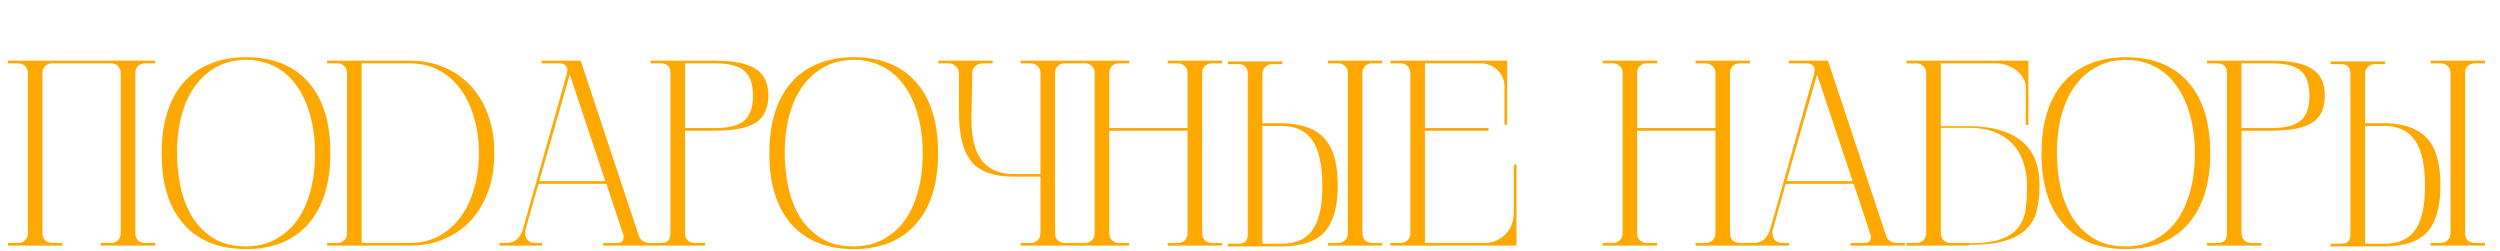
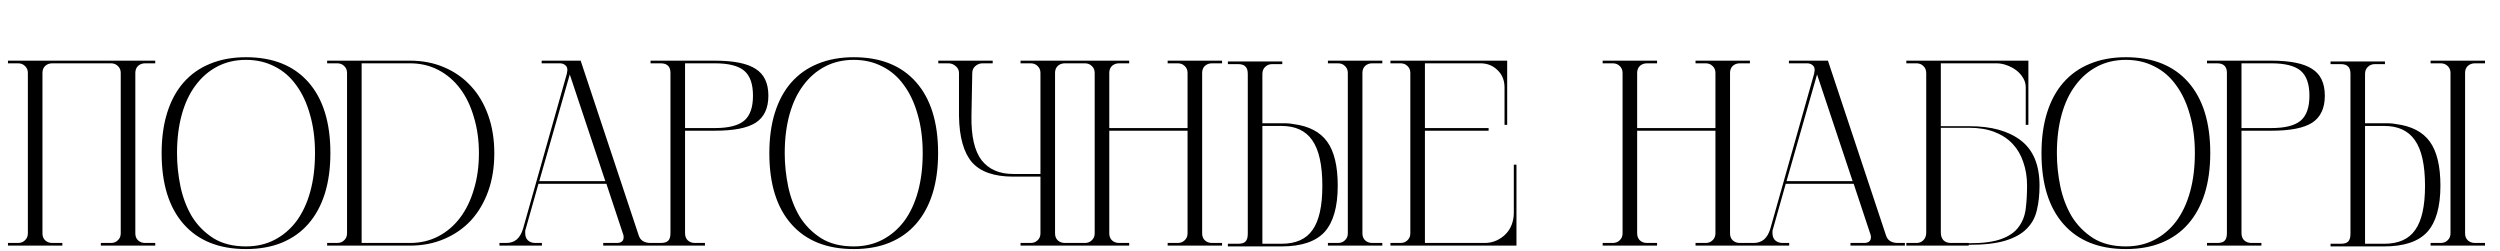
<svg xmlns="http://www.w3.org/2000/svg" width="1140" height="114" viewBox="0 0 1140 114" fill="none">
-   <path d="M66.187 28.873C64.896 28.873 63.807 29.276 62.92 30.083C62.113 30.89 61.71 31.938 61.71 33.229V106.434C61.71 107.725 62.113 108.773 62.92 109.58C63.807 110.387 64.896 110.79 66.187 110.79H70.785V112H45.98V110.79H50.578C51.869 110.79 52.917 110.387 53.724 109.58C54.611 108.773 55.055 107.725 55.055 106.434V33.229C55.055 31.938 54.611 30.89 53.724 30.083C52.917 29.276 51.869 28.873 50.578 28.873H23.837C22.546 28.873 21.457 29.276 20.57 30.083C19.763 30.89 19.36 31.938 19.36 33.229V106.434C19.36 107.725 19.763 108.773 20.57 109.58C21.457 110.387 22.546 110.79 23.837 110.79H28.435V112H3.63V110.79H8.228C9.519 110.79 10.567 110.387 11.374 109.58C12.261 108.773 12.705 107.725 12.705 106.434V33.229C12.705 31.938 12.261 30.89 11.374 30.083C10.567 29.276 9.519 28.873 8.228 28.873H3.63V27.663H70.785V28.873H66.187ZM112.181 26.09C124.443 26.09 133.921 29.881 140.616 37.464C147.312 45.047 150.659 55.816 150.659 69.771C150.659 76.708 149.812 82.879 148.118 88.284C146.424 93.689 143.924 98.287 140.616 102.078C137.39 105.789 133.356 108.652 128.516 110.669C123.757 112.605 118.312 113.573 112.181 113.573C99.92 113.573 90.442 109.782 83.746 102.199C77.051 94.616 73.703 83.847 73.703 69.892C73.703 62.955 74.55 56.784 76.244 51.379C77.938 45.974 80.398 41.417 83.625 37.706C86.933 33.915 90.966 31.051 95.725 29.115C100.565 27.098 106.051 26.09 112.181 26.09ZM112.181 112.363C117.021 112.363 121.377 111.355 125.249 109.338C129.121 107.321 132.429 104.498 135.171 100.868C137.914 97.157 140.011 92.68 141.463 87.437C142.915 82.194 143.641 76.305 143.641 69.771C143.641 63.318 142.875 57.469 141.342 52.226C139.89 46.983 137.793 42.506 135.05 38.795C132.388 35.084 129.121 32.261 125.249 30.325C121.377 28.308 117.021 27.3 112.181 27.3C107.341 27.3 102.985 28.308 99.113 30.325C95.241 32.342 91.934 35.205 89.191 38.916C86.448 42.546 84.351 46.983 82.899 52.226C81.447 57.469 80.721 63.358 80.721 69.892C80.721 74.893 81.246 79.935 82.294 85.017C83.343 90.018 85.077 94.576 87.497 98.69C89.998 102.723 93.265 106.031 97.298 108.612C101.332 111.113 106.293 112.363 112.181 112.363ZM186.927 27.663C192.654 27.663 197.857 28.671 202.536 30.688C207.295 32.705 211.369 35.568 214.757 39.279C218.145 42.909 220.767 47.346 222.622 52.589C224.477 57.752 225.405 63.519 225.405 69.892C225.405 76.265 224.477 82.032 222.622 87.195C220.767 92.358 218.145 96.794 214.757 100.505C211.369 104.135 207.295 106.958 202.536 108.975C197.857 110.992 192.654 112 186.927 112H149.175V110.79H153.773C155.064 110.79 156.112 110.387 156.919 109.58C157.806 108.773 158.25 107.725 158.25 106.434V33.229C158.25 31.938 157.806 30.89 156.919 30.083C156.112 29.276 155.064 28.873 153.773 28.873H149.175V27.663H186.927ZM186.927 110.79C191.686 110.79 196.002 109.782 199.874 107.765C203.746 105.748 207.053 102.925 209.796 99.295C212.539 95.665 214.636 91.349 216.088 86.348C217.621 81.347 218.387 75.861 218.387 69.892C218.387 63.923 217.621 58.437 216.088 53.436C214.636 48.354 212.539 43.998 209.796 40.368C207.053 36.738 203.746 33.915 199.874 31.898C196.002 29.881 191.686 28.873 186.927 28.873H164.905V110.79H186.927ZM299.869 112H275.064V110.79H281.235C283.333 110.79 284.381 109.903 284.381 108.128C284.381 107.725 284.341 107.402 284.26 107.16L276.516 83.807H245.54L239.732 104.377C239.571 104.78 239.49 105.143 239.49 105.466C239.49 105.708 239.49 105.99 239.49 106.313C239.49 107.684 239.894 108.773 240.7 109.58C241.588 110.387 242.717 110.79 244.088 110.79H247.113V112H227.753V110.79H230.899C232.755 110.79 234.328 110.266 235.618 109.217C236.909 108.088 237.877 106.434 238.522 104.256L258.487 33.592C258.568 33.269 258.608 32.987 258.608 32.745C258.689 32.503 258.729 32.261 258.729 32.019C258.729 30.97 258.407 30.204 257.761 29.72C257.116 29.155 256.269 28.873 255.22 28.873H246.992V27.663H264.779L291.278 107.402C292.004 109.661 293.819 110.79 296.723 110.79H299.869V112ZM259.818 33.955L245.903 82.597H276.032L259.818 33.955ZM325.935 27.663C334.567 27.663 340.778 28.913 344.569 31.414C348.441 33.834 350.377 37.908 350.377 43.635C350.377 49.362 348.441 53.476 344.569 55.977C340.778 58.397 334.567 59.607 325.935 59.607H312.383V106.313C312.383 107.684 312.787 108.773 313.593 109.58C314.481 110.387 315.57 110.79 316.86 110.79H321.458V112H296.653V110.79H301.251C302.865 110.79 303.994 110.467 304.639 109.822C305.365 109.177 305.728 108.007 305.728 106.313V33.229C305.728 30.325 304.236 28.873 301.251 28.873H296.653V27.663H325.935ZM325.935 58.397C332.227 58.397 336.704 57.268 339.366 55.009C342.028 52.75 343.359 48.959 343.359 43.635C343.359 38.311 342.028 34.52 339.366 32.261C336.704 30.002 332.227 28.873 325.935 28.873H312.383V58.397H325.935ZM389.295 26.09C401.556 26.09 411.034 29.881 417.73 37.464C424.425 45.047 427.773 55.816 427.773 69.771C427.773 76.708 426.926 82.879 425.232 88.284C423.538 93.689 421.037 98.287 417.73 102.078C414.503 105.789 410.47 108.652 405.63 110.669C400.87 112.605 395.425 113.573 389.295 113.573C377.033 113.573 367.555 109.782 360.86 102.199C354.164 94.616 350.817 83.847 350.817 69.892C350.817 62.955 351.664 56.784 353.358 51.379C355.052 45.974 357.512 41.417 360.739 37.706C364.046 33.915 368.079 31.051 372.839 29.115C377.679 27.098 383.164 26.09 389.295 26.09ZM389.295 112.363C394.135 112.363 398.491 111.355 402.363 109.338C406.235 107.321 409.542 104.498 412.285 100.868C415.027 97.157 417.125 92.68 418.577 87.437C420.029 82.194 420.755 76.305 420.755 69.771C420.755 63.318 419.988 57.469 418.456 52.226C417.004 46.983 414.906 42.506 412.164 38.795C409.502 35.084 406.235 32.261 402.363 30.325C398.491 28.308 394.135 27.3 389.295 27.3C384.455 27.3 380.099 28.308 376.227 30.325C372.355 32.342 369.047 35.205 366.305 38.916C363.562 42.546 361.465 46.983 360.013 52.226C358.561 57.469 357.835 63.358 357.835 69.892C357.835 74.893 358.359 79.935 359.408 85.017C360.456 90.018 362.191 94.576 364.611 98.69C367.111 102.723 370.378 106.031 374.412 108.612C378.445 111.113 383.406 112.363 389.295 112.363ZM452.667 27.663V28.873H448.069C446.778 28.873 445.649 29.317 444.681 30.204C443.793 31.011 443.35 32.059 443.35 33.35L442.987 52.831C442.825 62.027 444.358 68.763 447.585 73.038C450.892 77.233 455.692 79.33 461.984 79.33H474.447V33.229C474.447 31.938 474.003 30.89 473.116 30.083C472.309 29.276 471.26 28.873 469.97 28.873H465.372V27.663H490.177V28.873H485.579C484.288 28.873 483.199 29.276 482.312 30.083C481.505 30.89 481.102 31.938 481.102 33.229V106.434C481.102 107.725 481.505 108.773 482.312 109.58C483.199 110.387 484.288 110.79 485.579 110.79H490.177V112H465.372V110.79H469.97C471.26 110.79 472.309 110.387 473.116 109.58C474.003 108.773 474.447 107.725 474.447 106.434V80.54H461.984C453.352 80.54 447.101 78.362 443.229 74.006C439.437 69.569 437.461 62.551 437.3 52.952V33.35C437.3 32.059 436.816 31.011 435.848 30.204C434.88 29.317 433.75 28.873 432.46 28.873H427.862V27.663H452.667ZM552.659 28.873C551.368 28.873 550.279 29.276 549.392 30.083C548.585 30.89 548.182 31.938 548.182 33.229V106.434C548.182 107.725 548.585 108.773 549.392 109.58C550.279 110.387 551.368 110.79 552.659 110.79H557.257V112H532.452V110.79H537.05C538.341 110.79 539.389 110.387 540.196 109.58C541.083 108.773 541.527 107.725 541.527 106.434V59.607H505.832V106.434C505.832 107.725 506.235 108.773 507.042 109.58C507.929 110.387 509.018 110.79 510.309 110.79H514.907V112H490.102V110.79H494.7C495.991 110.79 497.039 110.387 497.846 109.58C498.733 108.773 499.177 107.725 499.177 106.434V33.229C499.177 31.938 498.733 30.89 497.846 30.083C497.039 29.276 495.991 28.873 494.7 28.873H490.102V27.663H514.907V28.873H510.309C509.018 28.873 507.929 29.276 507.042 30.083C506.235 30.89 505.832 31.938 505.832 33.229V58.397H541.527V33.229C541.527 31.938 541.083 30.89 540.196 30.083C539.389 29.276 538.341 28.873 537.05 28.873H532.452V27.663H557.257V28.873H552.659ZM625.738 28.873C624.448 28.873 623.359 29.276 622.471 30.083C621.665 30.89 621.261 31.938 621.261 33.229V106.434C621.261 107.725 621.665 108.773 622.471 109.58C623.359 110.387 624.448 110.79 625.738 110.79H630.336V112H605.531V110.79H610.129C611.42 110.79 612.469 110.387 613.275 109.58C614.163 108.773 614.606 107.725 614.606 106.434V33.229C614.606 31.938 614.163 30.89 613.275 30.083C612.469 29.276 611.42 28.873 610.129 28.873H605.531V27.663H630.336V28.873H625.738ZM589.801 56.582C596.819 57.469 601.942 60.131 605.168 64.568C608.395 69.005 610.008 75.7 610.008 84.654C610.008 94.334 607.992 101.392 603.958 105.829C599.925 110.185 593.391 112.363 584.356 112.363H559.914V111.153H564.512C566.126 111.153 567.255 110.83 567.9 110.185C568.626 109.459 568.989 108.289 568.989 106.676V33.713C568.989 32.1 568.626 30.97 567.9 30.325C567.255 29.599 566.126 29.236 564.512 29.236H559.914V28.026H584.719V29.236H580.121C578.831 29.236 577.742 29.68 576.854 30.567C576.048 31.374 575.644 32.422 575.644 33.713V56.219H583.751C584.8 56.219 585.728 56.219 586.534 56.219C587.422 56.219 588.511 56.34 589.801 56.582ZM575.644 57.429V111.153H584.356C590.89 111.153 595.609 109.056 598.513 104.861C601.498 100.666 602.99 93.971 602.99 84.775C602.99 75.256 601.458 68.319 598.392 63.963C595.408 59.607 590.729 57.429 584.356 57.429H575.644ZM691.51 112H634.035V110.79H638.633C639.924 110.79 640.973 110.387 641.779 109.58C642.667 108.773 643.11 107.725 643.11 106.434V33.229C643.11 31.938 642.667 30.89 641.779 30.083C640.973 29.276 639.924 28.873 638.633 28.873H634.035V27.663H687.275V56.945H686.065V39.884C686.065 36.657 685.017 34.036 682.919 32.019C680.822 29.922 678.2 28.873 675.054 28.873H649.765V58.397H678.805V59.607H649.765V110.79H676.99C678.926 110.79 680.701 110.427 682.314 109.701C683.928 108.975 685.339 108.007 686.549 106.797C687.759 105.587 688.687 104.135 689.332 102.441C689.978 100.747 690.3 98.932 690.3 96.996V75.095H691.51V112Z" fill="#FFA800" />
-   <path d="M793.372 28.873C792.081 28.873 790.992 29.276 790.105 30.083C789.298 30.89 788.895 31.938 788.895 33.229V106.434C788.895 107.725 789.298 108.773 790.105 109.58C790.992 110.387 792.081 110.79 793.372 110.79H797.97V112H773.165V110.79H777.763C779.054 110.79 780.102 110.387 780.909 109.58C781.796 108.773 782.24 107.725 782.24 106.434V59.607H746.545V106.434C746.545 107.725 746.948 108.773 747.755 109.58C748.642 110.387 749.731 110.79 751.022 110.79H755.62V112H730.815V110.79H735.413C736.704 110.79 737.752 110.387 738.559 109.58C739.446 108.773 739.89 107.725 739.89 106.434V33.229C739.89 31.938 739.446 30.89 738.559 30.083C737.752 29.276 736.704 28.873 735.413 28.873H730.815V27.663H755.62V28.873H751.022C749.731 28.873 748.642 29.276 747.755 30.083C746.948 30.89 746.545 31.938 746.545 33.229V58.397H782.24V33.229C782.24 31.938 781.796 30.89 780.909 30.083C780.102 29.276 779.054 28.873 777.763 28.873H773.165V27.663H797.97V28.873H793.372ZM868.629 112H843.824V110.79H849.995C852.093 110.79 853.141 109.903 853.141 108.128C853.141 107.725 853.101 107.402 853.02 107.16L845.276 83.807H814.3L808.492 104.377C808.331 104.78 808.25 105.143 808.25 105.466C808.25 105.708 808.25 105.99 808.25 106.313C808.25 107.684 808.654 108.773 809.46 109.58C810.348 110.387 811.477 110.79 812.848 110.79H815.873V112H796.513V110.79H799.659C801.515 110.79 803.088 110.266 804.378 109.217C805.669 108.088 806.637 106.434 807.282 104.256L827.247 33.592C827.328 33.269 827.368 32.987 827.368 32.745C827.449 32.503 827.489 32.261 827.489 32.019C827.489 30.97 827.167 30.204 826.521 29.72C825.876 29.155 825.029 28.873 823.98 28.873H815.752V27.663H833.539L860.038 107.402C860.764 109.661 862.579 110.79 865.483 110.79H868.629V112ZM828.578 33.955L814.663 82.597H844.792L828.578 33.955ZM924.945 56.945H923.735V39.884C923.735 38.271 923.332 36.819 922.525 35.528C921.719 34.157 920.67 32.987 919.379 32.019C918.089 31.051 916.637 30.285 915.023 29.72C913.491 29.155 911.918 28.873 910.304 28.873H885.015V57.55H898.083C908.086 57.55 915.911 59.728 921.557 64.084C927.204 68.44 930.027 75.297 930.027 84.654C930.027 88.768 929.624 92.479 928.817 95.786C928.091 99.093 926.559 101.917 924.219 104.256C921.961 106.595 918.734 108.41 914.539 109.701C910.345 110.992 904.859 111.637 898.083 111.637H897.72V112H869.285V110.79H873.883C875.174 110.79 876.223 110.387 877.029 109.58C877.917 108.693 878.36 107.523 878.36 106.071V33.35C878.36 31.979 877.917 30.89 877.029 30.083C876.223 29.276 875.174 28.873 873.883 28.873H869.285V27.663H924.945V56.945ZM898.083 110.911C904.295 110.911 909.135 110.266 912.603 108.975C916.153 107.684 918.774 105.869 920.468 103.53C922.243 101.191 923.332 98.408 923.735 95.181C924.139 91.954 924.34 88.445 924.34 84.654C924.34 80.782 923.776 77.233 922.646 74.006C921.598 70.779 919.984 67.996 917.806 65.657C915.628 63.318 912.886 61.503 909.578 60.212C906.271 58.921 902.439 58.276 898.083 58.276H885.015V106.071C885.015 107.523 885.419 108.693 886.225 109.58C887.113 110.387 888.202 110.79 889.492 110.79H897.72V110.911H898.083ZM969.399 26.09C981.66 26.09 991.138 29.881 997.834 37.464C1004.53 45.047 1007.88 55.816 1007.88 69.771C1007.88 76.708 1007.03 82.879 1005.34 88.284C1003.64 93.689 1001.14 98.287 997.834 102.078C994.607 105.789 990.574 108.652 985.734 110.669C980.974 112.605 975.529 113.573 969.399 113.573C957.137 113.573 947.659 109.782 940.964 102.199C934.268 94.616 930.921 83.847 930.921 69.892C930.921 62.955 931.768 56.784 933.462 51.379C935.156 45.974 937.616 41.417 940.843 37.706C944.15 33.915 948.183 31.051 952.943 29.115C957.783 27.098 963.268 26.09 969.399 26.09ZM969.399 112.363C974.239 112.363 978.595 111.355 982.467 109.338C986.339 107.321 989.646 104.498 992.389 100.868C995.131 97.157 997.229 92.68 998.681 87.437C1000.13 82.194 1000.86 76.305 1000.86 69.771C1000.86 63.318 1000.09 57.469 998.56 52.226C997.108 46.983 995.01 42.506 992.268 38.795C989.606 35.084 986.339 32.261 982.467 30.325C978.595 28.308 974.239 27.3 969.399 27.3C964.559 27.3 960.203 28.308 956.331 30.325C952.459 32.342 949.151 35.205 946.409 38.916C943.666 42.546 941.569 46.983 940.117 52.226C938.665 57.469 937.939 63.358 937.939 69.892C937.939 74.893 938.463 79.935 939.512 85.017C940.56 90.018 942.295 94.576 944.715 98.69C947.215 102.723 950.482 106.031 954.516 108.612C958.549 111.113 963.51 112.363 969.399 112.363ZM1035.67 27.663C1044.31 27.663 1050.52 28.913 1054.31 31.414C1058.18 33.834 1060.12 37.908 1060.12 43.635C1060.12 49.362 1058.18 53.476 1054.31 55.977C1050.52 58.397 1044.31 59.607 1035.67 59.607H1022.12V106.313C1022.12 107.684 1022.53 108.773 1023.33 109.58C1024.22 110.387 1025.31 110.79 1026.6 110.79H1031.2V112H1006.39V110.79H1010.99C1012.6 110.79 1013.73 110.467 1014.38 109.822C1015.1 109.177 1015.47 108.007 1015.47 106.313V33.229C1015.47 30.325 1013.98 28.873 1010.99 28.873H1006.39V27.663H1035.67ZM1035.67 58.397C1041.97 58.397 1046.44 57.268 1049.11 55.009C1051.77 52.75 1053.1 48.959 1053.1 43.635C1053.1 38.311 1051.77 34.52 1049.11 32.261C1046.44 30.002 1041.97 28.873 1035.67 28.873H1022.12V58.397H1035.67ZM1128.56 28.873C1127.27 28.873 1126.18 29.276 1125.29 30.083C1124.48 30.89 1124.08 31.938 1124.08 33.229V106.434C1124.08 107.725 1124.48 108.773 1125.29 109.58C1126.18 110.387 1127.27 110.79 1128.56 110.79H1133.16V112H1108.35V110.79H1112.95C1114.24 110.79 1115.29 110.387 1116.1 109.58C1116.98 108.773 1117.43 107.725 1117.43 106.434V33.229C1117.43 31.938 1116.98 30.89 1116.1 30.083C1115.29 29.276 1114.24 28.873 1112.95 28.873H1108.35V27.663H1133.16V28.873H1128.56ZM1092.62 56.582C1099.64 57.469 1104.76 60.131 1107.99 64.568C1111.21 69.005 1112.83 75.7 1112.83 84.654C1112.83 94.334 1110.81 101.392 1106.78 105.829C1102.74 110.185 1096.21 112.363 1087.18 112.363H1062.73V111.153H1067.33C1068.95 111.153 1070.07 110.83 1070.72 110.185C1071.45 109.459 1071.81 108.289 1071.81 106.676V33.713C1071.81 32.1 1071.45 30.97 1070.72 30.325C1070.07 29.599 1068.95 29.236 1067.33 29.236H1062.73V28.026H1087.54V29.236H1082.94C1081.65 29.236 1080.56 29.68 1079.67 30.567C1078.87 31.374 1078.46 32.422 1078.46 33.713V56.219H1086.57C1087.62 56.219 1088.55 56.219 1089.35 56.219C1090.24 56.219 1091.33 56.34 1092.62 56.582ZM1078.46 57.429V111.153H1087.18C1093.71 111.153 1098.43 109.056 1101.33 104.861C1104.32 100.666 1105.81 93.971 1105.81 84.775C1105.81 75.256 1104.28 68.319 1101.21 63.963C1098.23 59.607 1093.55 57.429 1087.18 57.429H1078.46Z" fill="#FFA800" />
+   <path d="M66.187 28.873C64.896 28.873 63.807 29.276 62.92 30.083C62.113 30.89 61.71 31.938 61.71 33.229V106.434C61.71 107.725 62.113 108.773 62.92 109.58C63.807 110.387 64.896 110.79 66.187 110.79H70.785V112H45.98V110.79H50.578C51.869 110.79 52.917 110.387 53.724 109.58C54.611 108.773 55.055 107.725 55.055 106.434V33.229C55.055 31.938 54.611 30.89 53.724 30.083C52.917 29.276 51.869 28.873 50.578 28.873H23.837C22.546 28.873 21.457 29.276 20.57 30.083C19.763 30.89 19.36 31.938 19.36 33.229V106.434C19.36 107.725 19.763 108.773 20.57 109.58C21.457 110.387 22.546 110.79 23.837 110.79H28.435V112H3.63V110.79H8.228C9.519 110.79 10.567 110.387 11.374 109.58C12.261 108.773 12.705 107.725 12.705 106.434V33.229C12.705 31.938 12.261 30.89 11.374 30.083C10.567 29.276 9.519 28.873 8.228 28.873H3.63V27.663H70.785V28.873H66.187ZM112.181 26.09C124.443 26.09 133.921 29.881 140.616 37.464C147.312 45.047 150.659 55.816 150.659 69.771C150.659 76.708 149.812 82.879 148.118 88.284C146.424 93.689 143.924 98.287 140.616 102.078C137.39 105.789 133.356 108.652 128.516 110.669C123.757 112.605 118.312 113.573 112.181 113.573C99.92 113.573 90.442 109.782 83.746 102.199C77.051 94.616 73.703 83.847 73.703 69.892C73.703 62.955 74.55 56.784 76.244 51.379C77.938 45.974 80.398 41.417 83.625 37.706C86.933 33.915 90.966 31.051 95.725 29.115C100.565 27.098 106.051 26.09 112.181 26.09ZM112.181 112.363C117.021 112.363 121.377 111.355 125.249 109.338C129.121 107.321 132.429 104.498 135.171 100.868C137.914 97.157 140.011 92.68 141.463 87.437C142.915 82.194 143.641 76.305 143.641 69.771C143.641 63.318 142.875 57.469 141.342 52.226C139.89 46.983 137.793 42.506 135.05 38.795C132.388 35.084 129.121 32.261 125.249 30.325C121.377 28.308 117.021 27.3 112.181 27.3C107.341 27.3 102.985 28.308 99.113 30.325C95.241 32.342 91.934 35.205 89.191 38.916C86.448 42.546 84.351 46.983 82.899 52.226C81.447 57.469 80.721 63.358 80.721 69.892C80.721 74.893 81.246 79.935 82.294 85.017C83.343 90.018 85.077 94.576 87.497 98.69C89.998 102.723 93.265 106.031 97.298 108.612C101.332 111.113 106.293 112.363 112.181 112.363ZM186.927 27.663C192.654 27.663 197.857 28.671 202.536 30.688C207.295 32.705 211.369 35.568 214.757 39.279C218.145 42.909 220.767 47.346 222.622 52.589C224.477 57.752 225.405 63.519 225.405 69.892C225.405 76.265 224.477 82.032 222.622 87.195C220.767 92.358 218.145 96.794 214.757 100.505C211.369 104.135 207.295 106.958 202.536 108.975C197.857 110.992 192.654 112 186.927 112H149.175V110.79H153.773C155.064 110.79 156.112 110.387 156.919 109.58C157.806 108.773 158.25 107.725 158.25 106.434V33.229C158.25 31.938 157.806 30.89 156.919 30.083C156.112 29.276 155.064 28.873 153.773 28.873H149.175V27.663H186.927ZM186.927 110.79C191.686 110.79 196.002 109.782 199.874 107.765C203.746 105.748 207.053 102.925 209.796 99.295C212.539 95.665 214.636 91.349 216.088 86.348C217.621 81.347 218.387 75.861 218.387 69.892C218.387 63.923 217.621 58.437 216.088 53.436C214.636 48.354 212.539 43.998 209.796 40.368C207.053 36.738 203.746 33.915 199.874 31.898C196.002 29.881 191.686 28.873 186.927 28.873H164.905V110.79H186.927ZM299.869 112H275.064V110.79H281.235C283.333 110.79 284.381 109.903 284.381 108.128C284.381 107.725 284.341 107.402 284.26 107.16L276.516 83.807H245.54L239.732 104.377C239.571 104.78 239.49 105.143 239.49 105.466C239.49 105.708 239.49 105.99 239.49 106.313C239.49 107.684 239.894 108.773 240.7 109.58C241.588 110.387 242.717 110.79 244.088 110.79H247.113V112H227.753V110.79H230.899C232.755 110.79 234.328 110.266 235.618 109.217C236.909 108.088 237.877 106.434 238.522 104.256L258.487 33.592C258.568 33.269 258.608 32.987 258.608 32.745C258.689 32.503 258.729 32.261 258.729 32.019C258.729 30.97 258.407 30.204 257.761 29.72C257.116 29.155 256.269 28.873 255.22 28.873H246.992V27.663H264.779L291.278 107.402C292.004 109.661 293.819 110.79 296.723 110.79H299.869V112ZM259.818 33.955L245.903 82.597H276.032L259.818 33.955ZM325.935 27.663C334.567 27.663 340.778 28.913 344.569 31.414C348.441 33.834 350.377 37.908 350.377 43.635C350.377 49.362 348.441 53.476 344.569 55.977C340.778 58.397 334.567 59.607 325.935 59.607H312.383V106.313C312.383 107.684 312.787 108.773 313.593 109.58C314.481 110.387 315.57 110.79 316.86 110.79H321.458V112H296.653V110.79H301.251C302.865 110.79 303.994 110.467 304.639 109.822C305.365 109.177 305.728 108.007 305.728 106.313V33.229C305.728 30.325 304.236 28.873 301.251 28.873H296.653V27.663H325.935ZM325.935 58.397C332.227 58.397 336.704 57.268 339.366 55.009C342.028 52.75 343.359 48.959 343.359 43.635C343.359 38.311 342.028 34.52 339.366 32.261C336.704 30.002 332.227 28.873 325.935 28.873H312.383V58.397H325.935ZM389.295 26.09C401.556 26.09 411.034 29.881 417.73 37.464C424.425 45.047 427.773 55.816 427.773 69.771C427.773 76.708 426.926 82.879 425.232 88.284C423.538 93.689 421.037 98.287 417.73 102.078C414.503 105.789 410.47 108.652 405.63 110.669C400.87 112.605 395.425 113.573 389.295 113.573C377.033 113.573 367.555 109.782 360.86 102.199C354.164 94.616 350.817 83.847 350.817 69.892C350.817 62.955 351.664 56.784 353.358 51.379C355.052 45.974 357.512 41.417 360.739 37.706C364.046 33.915 368.079 31.051 372.839 29.115C377.679 27.098 383.164 26.09 389.295 26.09ZM389.295 112.363C394.135 112.363 398.491 111.355 402.363 109.338C406.235 107.321 409.542 104.498 412.285 100.868C415.027 97.157 417.125 92.68 418.577 87.437C420.029 82.194 420.755 76.305 420.755 69.771C420.755 63.318 419.988 57.469 418.456 52.226C417.004 46.983 414.906 42.506 412.164 38.795C409.502 35.084 406.235 32.261 402.363 30.325C398.491 28.308 394.135 27.3 389.295 27.3C384.455 27.3 380.099 28.308 376.227 30.325C372.355 32.342 369.047 35.205 366.305 38.916C363.562 42.546 361.465 46.983 360.013 52.226C358.561 57.469 357.835 63.358 357.835 69.892C357.835 74.893 358.359 79.935 359.408 85.017C360.456 90.018 362.191 94.576 364.611 98.69C367.111 102.723 370.378 106.031 374.412 108.612C378.445 111.113 383.406 112.363 389.295 112.363ZM452.667 27.663V28.873H448.069C446.778 28.873 445.649 29.317 444.681 30.204C443.793 31.011 443.35 32.059 443.35 33.35L442.987 52.831C442.825 62.027 444.358 68.763 447.585 73.038C450.892 77.233 455.692 79.33 461.984 79.33H474.447V33.229C474.447 31.938 474.003 30.89 473.116 30.083C472.309 29.276 471.26 28.873 469.97 28.873H465.372V27.663H490.177V28.873H485.579C484.288 28.873 483.199 29.276 482.312 30.083C481.505 30.89 481.102 31.938 481.102 33.229V106.434C481.102 107.725 481.505 108.773 482.312 109.58C483.199 110.387 484.288 110.79 485.579 110.79H490.177V112H465.372V110.79H469.97C471.26 110.79 472.309 110.387 473.116 109.58C474.003 108.773 474.447 107.725 474.447 106.434V80.54H461.984C453.352 80.54 447.101 78.362 443.229 74.006C439.437 69.569 437.461 62.551 437.3 52.952V33.35C437.3 32.059 436.816 31.011 435.848 30.204C434.88 29.317 433.75 28.873 432.46 28.873H427.862V27.663H452.667ZM552.659 28.873C551.368 28.873 550.279 29.276 549.392 30.083C548.585 30.89 548.182 31.938 548.182 33.229V106.434C548.182 107.725 548.585 108.773 549.392 109.58C550.279 110.387 551.368 110.79 552.659 110.79H557.257V112H532.452V110.79H537.05C538.341 110.79 539.389 110.387 540.196 109.58C541.083 108.773 541.527 107.725 541.527 106.434V59.607H505.832V106.434C505.832 107.725 506.235 108.773 507.042 109.58C507.929 110.387 509.018 110.79 510.309 110.79H514.907V112H490.102V110.79H494.7C495.991 110.79 497.039 110.387 497.846 109.58C498.733 108.773 499.177 107.725 499.177 106.434V33.229C499.177 31.938 498.733 30.89 497.846 30.083C497.039 29.276 495.991 28.873 494.7 28.873H490.102V27.663H514.907V28.873H510.309C509.018 28.873 507.929 29.276 507.042 30.083C506.235 30.89 505.832 31.938 505.832 33.229V58.397H541.527V33.229C541.527 31.938 541.083 30.89 540.196 30.083C539.389 29.276 538.341 28.873 537.05 28.873H532.452V27.663H557.257V28.873H552.659ZM625.738 28.873C624.448 28.873 623.359 29.276 622.471 30.083C621.665 30.89 621.261 31.938 621.261 33.229V106.434C621.261 107.725 621.665 108.773 622.471 109.58C623.359 110.387 624.448 110.79 625.738 110.79H630.336V112H605.531V110.79H610.129C611.42 110.79 612.469 110.387 613.275 109.58C614.163 108.773 614.606 107.725 614.606 106.434V33.229C614.606 31.938 614.163 30.89 613.275 30.083C612.469 29.276 611.42 28.873 610.129 28.873H605.531V27.663H630.336V28.873H625.738ZM589.801 56.582C596.819 57.469 601.942 60.131 605.168 64.568C608.395 69.005 610.008 75.7 610.008 84.654C610.008 94.334 607.992 101.392 603.958 105.829C599.925 110.185 593.391 112.363 584.356 112.363H559.914V111.153H564.512C566.126 111.153 567.255 110.83 567.9 110.185C568.626 109.459 568.989 108.289 568.989 106.676V33.713C568.989 32.1 568.626 30.97 567.9 30.325C567.255 29.599 566.126 29.236 564.512 29.236H559.914V28.026H584.719V29.236H580.121C578.831 29.236 577.742 29.68 576.854 30.567C576.048 31.374 575.644 32.422 575.644 33.713V56.219H583.751C584.8 56.219 585.728 56.219 586.534 56.219C587.422 56.219 588.511 56.34 589.801 56.582ZM575.644 57.429V111.153H584.356C590.89 111.153 595.609 109.056 598.513 104.861C601.498 100.666 602.99 93.971 602.99 84.775C602.99 75.256 601.458 68.319 598.392 63.963C595.408 59.607 590.729 57.429 584.356 57.429H575.644ZM691.51 112H634.035V110.79H638.633C639.924 110.79 640.973 110.387 641.779 109.58C642.667 108.773 643.11 107.725 643.11 106.434V33.229C643.11 31.938 642.667 30.89 641.779 30.083C640.973 29.276 639.924 28.873 638.633 28.873H634.035V27.663H687.275V56.945H686.065V39.884C686.065 36.657 685.017 34.036 682.919 32.019C680.822 29.922 678.2 28.873 675.054 28.873H649.765V58.397H678.805V59.607H649.765V110.79H676.99C678.926 110.79 680.701 110.427 682.314 109.701C683.928 108.975 685.339 108.007 686.549 106.797C687.759 105.587 688.687 104.135 689.332 102.441C689.978 100.747 690.3 98.932 690.3 96.996V75.095H691.51V112Z" fill="black" />
+   <path d="M793.372 28.873C792.081 28.873 790.992 29.276 790.105 30.083C789.298 30.89 788.895 31.938 788.895 33.229V106.434C788.895 107.725 789.298 108.773 790.105 109.58C790.992 110.387 792.081 110.79 793.372 110.79H797.97V112H773.165V110.79H777.763C779.054 110.79 780.102 110.387 780.909 109.58C781.796 108.773 782.24 107.725 782.24 106.434V59.607H746.545V106.434C746.545 107.725 746.948 108.773 747.755 109.58C748.642 110.387 749.731 110.79 751.022 110.79H755.62V112H730.815V110.79H735.413C736.704 110.79 737.752 110.387 738.559 109.58C739.446 108.773 739.89 107.725 739.89 106.434V33.229C739.89 31.938 739.446 30.89 738.559 30.083C737.752 29.276 736.704 28.873 735.413 28.873H730.815V27.663H755.62V28.873H751.022C749.731 28.873 748.642 29.276 747.755 30.083C746.948 30.89 746.545 31.938 746.545 33.229V58.397H782.24V33.229C782.24 31.938 781.796 30.89 780.909 30.083C780.102 29.276 779.054 28.873 777.763 28.873H773.165V27.663H797.97V28.873H793.372ZM868.629 112H843.824V110.79H849.995C852.093 110.79 853.141 109.903 853.141 108.128C853.141 107.725 853.101 107.402 853.02 107.16L845.276 83.807H814.3L808.492 104.377C808.331 104.78 808.25 105.143 808.25 105.466C808.25 105.708 808.25 105.99 808.25 106.313C808.25 107.684 808.654 108.773 809.46 109.58C810.348 110.387 811.477 110.79 812.848 110.79H815.873V112H796.513V110.79H799.659C801.515 110.79 803.088 110.266 804.378 109.217C805.669 108.088 806.637 106.434 807.282 104.256L827.247 33.592C827.328 33.269 827.368 32.987 827.368 32.745C827.449 32.503 827.489 32.261 827.489 32.019C827.489 30.97 827.167 30.204 826.521 29.72C825.876 29.155 825.029 28.873 823.98 28.873H815.752V27.663H833.539L860.038 107.402C860.764 109.661 862.579 110.79 865.483 110.79H868.629V112ZM828.578 33.955L814.663 82.597H844.792L828.578 33.955ZM924.945 56.945H923.735V39.884C923.735 38.271 923.332 36.819 922.525 35.528C921.719 34.157 920.67 32.987 919.379 32.019C918.089 31.051 916.637 30.285 915.023 29.72C913.491 29.155 911.918 28.873 910.304 28.873H885.015V57.55H898.083C908.086 57.55 915.911 59.728 921.557 64.084C927.204 68.44 930.027 75.297 930.027 84.654C930.027 88.768 929.624 92.479 928.817 95.786C928.091 99.093 926.559 101.917 924.219 104.256C921.961 106.595 918.734 108.41 914.539 109.701C910.345 110.992 904.859 111.637 898.083 111.637H897.72V112H869.285V110.79H873.883C875.174 110.79 876.223 110.387 877.029 109.58C877.917 108.693 878.36 107.523 878.36 106.071V33.35C878.36 31.979 877.917 30.89 877.029 30.083C876.223 29.276 875.174 28.873 873.883 28.873H869.285V27.663H924.945V56.945ZM898.083 110.911C904.295 110.911 909.135 110.266 912.603 108.975C916.153 107.684 918.774 105.869 920.468 103.53C922.243 101.191 923.332 98.408 923.735 95.181C924.139 91.954 924.34 88.445 924.34 84.654C924.34 80.782 923.776 77.233 922.646 74.006C921.598 70.779 919.984 67.996 917.806 65.657C915.628 63.318 912.886 61.503 909.578 60.212C906.271 58.921 902.439 58.276 898.083 58.276H885.015V106.071C885.015 107.523 885.419 108.693 886.225 109.58C887.113 110.387 888.202 110.79 889.492 110.79H897.72V110.911H898.083ZM969.399 26.09C981.66 26.09 991.138 29.881 997.834 37.464C1004.53 45.047 1007.88 55.816 1007.88 69.771C1007.88 76.708 1007.03 82.879 1005.34 88.284C1003.64 93.689 1001.14 98.287 997.834 102.078C994.607 105.789 990.574 108.652 985.734 110.669C980.974 112.605 975.529 113.573 969.399 113.573C957.137 113.573 947.659 109.782 940.964 102.199C934.268 94.616 930.921 83.847 930.921 69.892C930.921 62.955 931.768 56.784 933.462 51.379C935.156 45.974 937.616 41.417 940.843 37.706C944.15 33.915 948.183 31.051 952.943 29.115C957.783 27.098 963.268 26.09 969.399 26.09ZM969.399 112.363C974.239 112.363 978.595 111.355 982.467 109.338C986.339 107.321 989.646 104.498 992.389 100.868C995.131 97.157 997.229 92.68 998.681 87.437C1000.13 82.194 1000.86 76.305 1000.86 69.771C1000.86 63.318 1000.09 57.469 998.56 52.226C997.108 46.983 995.01 42.506 992.268 38.795C989.606 35.084 986.339 32.261 982.467 30.325C978.595 28.308 974.239 27.3 969.399 27.3C964.559 27.3 960.203 28.308 956.331 30.325C952.459 32.342 949.151 35.205 946.409 38.916C943.666 42.546 941.569 46.983 940.117 52.226C938.665 57.469 937.939 63.358 937.939 69.892C937.939 74.893 938.463 79.935 939.512 85.017C940.56 90.018 942.295 94.576 944.715 98.69C947.215 102.723 950.482 106.031 954.516 108.612C958.549 111.113 963.51 112.363 969.399 112.363ZM1035.67 27.663C1044.31 27.663 1050.52 28.913 1054.31 31.414C1058.18 33.834 1060.12 37.908 1060.12 43.635C1060.12 49.362 1058.18 53.476 1054.31 55.977C1050.52 58.397 1044.31 59.607 1035.67 59.607H1022.12V106.313C1022.12 107.684 1022.53 108.773 1023.33 109.58C1024.22 110.387 1025.31 110.79 1026.6 110.79H1031.2V112H1006.39V110.79H1010.99C1012.6 110.79 1013.73 110.467 1014.38 109.822C1015.1 109.177 1015.47 108.007 1015.47 106.313V33.229C1015.47 30.325 1013.98 28.873 1010.99 28.873H1006.39V27.663H1035.67ZM1035.67 58.397C1041.97 58.397 1046.44 57.268 1049.11 55.009C1051.77 52.75 1053.1 48.959 1053.1 43.635C1053.1 38.311 1051.77 34.52 1049.11 32.261C1046.44 30.002 1041.97 28.873 1035.67 28.873H1022.12V58.397H1035.67ZM1128.56 28.873C1127.27 28.873 1126.18 29.276 1125.29 30.083C1124.48 30.89 1124.08 31.938 1124.08 33.229V106.434C1124.08 107.725 1124.48 108.773 1125.29 109.58C1126.18 110.387 1127.27 110.79 1128.56 110.79H1133.16V112H1108.35V110.79H1112.95C1114.24 110.79 1115.29 110.387 1116.1 109.58C1116.98 108.773 1117.43 107.725 1117.43 106.434V33.229C1117.43 31.938 1116.98 30.89 1116.1 30.083C1115.29 29.276 1114.24 28.873 1112.95 28.873H1108.35V27.663H1133.16V28.873H1128.56ZM1092.62 56.582C1099.64 57.469 1104.76 60.131 1107.99 64.568C1111.21 69.005 1112.83 75.7 1112.83 84.654C1112.83 94.334 1110.81 101.392 1106.78 105.829C1102.74 110.185 1096.21 112.363 1087.18 112.363H1062.73V111.153H1067.33C1068.95 111.153 1070.07 110.83 1070.72 110.185C1071.45 109.459 1071.81 108.289 1071.81 106.676V33.713C1071.81 32.1 1071.45 30.97 1070.72 30.325C1070.07 29.599 1068.95 29.236 1067.33 29.236H1062.73V28.026H1087.54V29.236H1082.94C1081.65 29.236 1080.56 29.68 1079.67 30.567C1078.87 31.374 1078.46 32.422 1078.46 33.713V56.219H1086.57C1087.62 56.219 1088.55 56.219 1089.35 56.219C1090.24 56.219 1091.33 56.34 1092.62 56.582ZM1078.46 57.429V111.153H1087.18C1093.71 111.153 1098.43 109.056 1101.33 104.861C1104.32 100.666 1105.81 93.971 1105.81 84.775C1105.81 75.256 1104.28 68.319 1101.21 63.963C1098.23 59.607 1093.55 57.429 1087.18 57.429H1078.46Z" fill="black" />
</svg>
